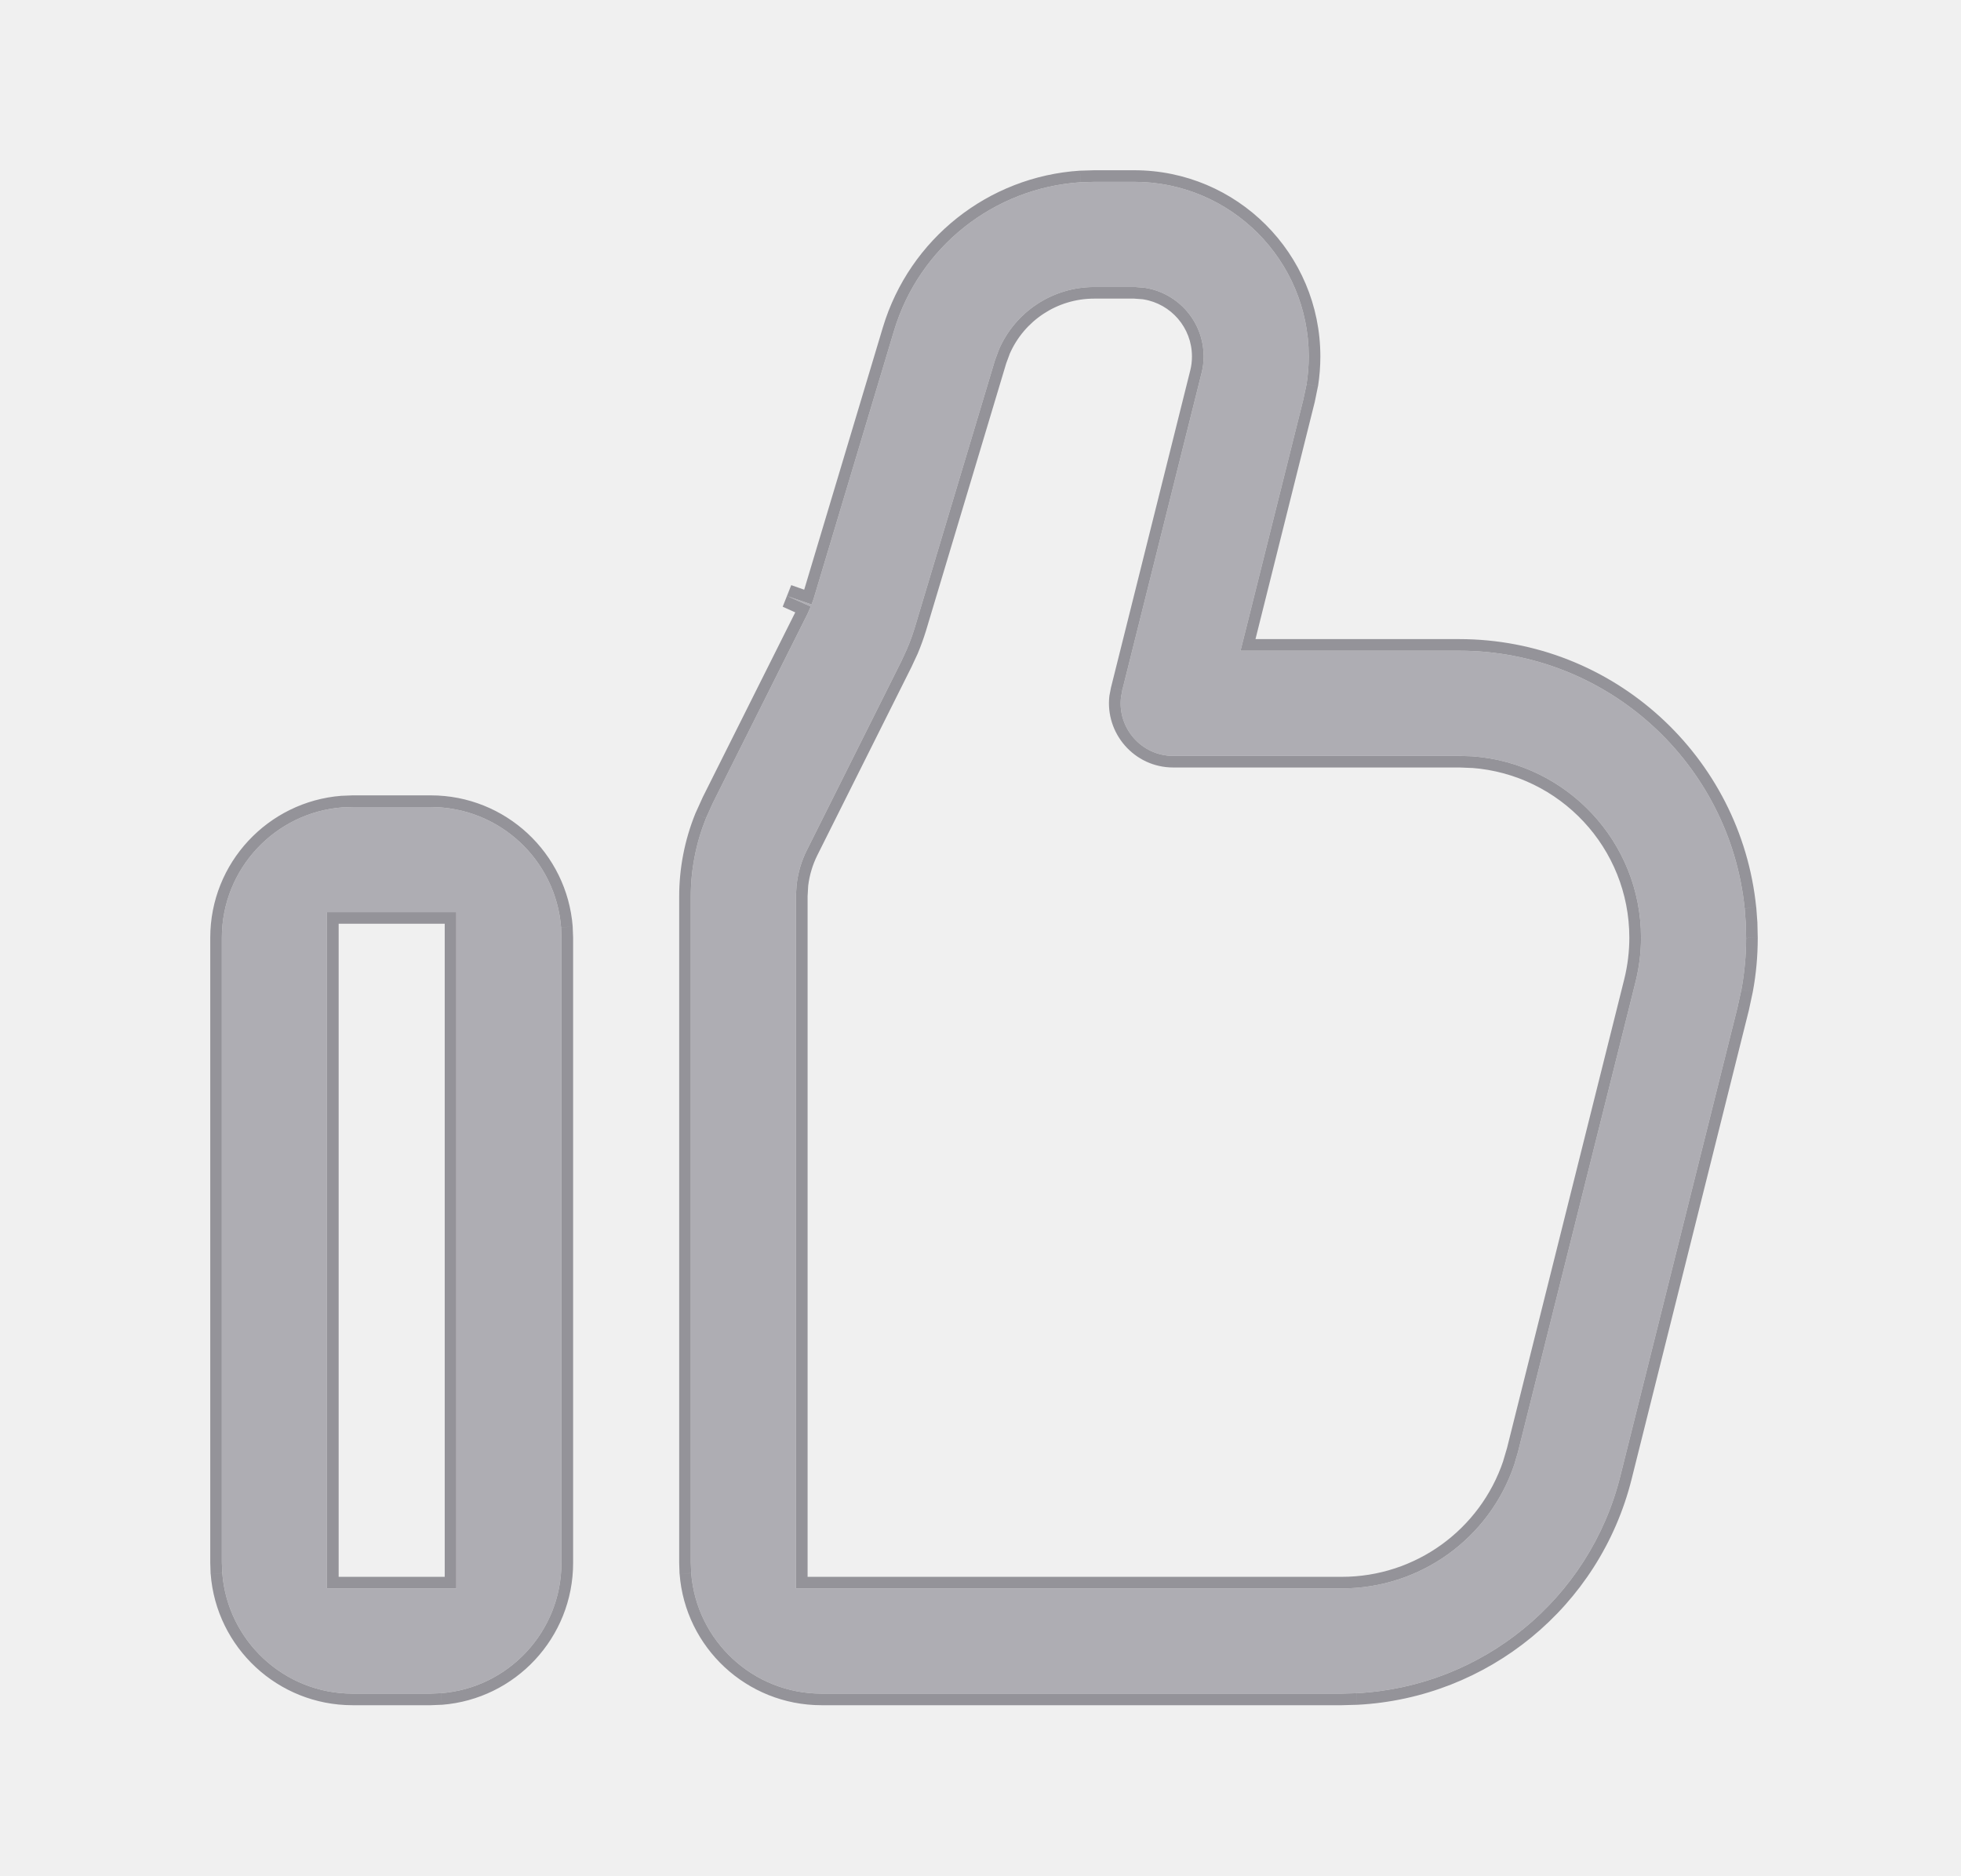
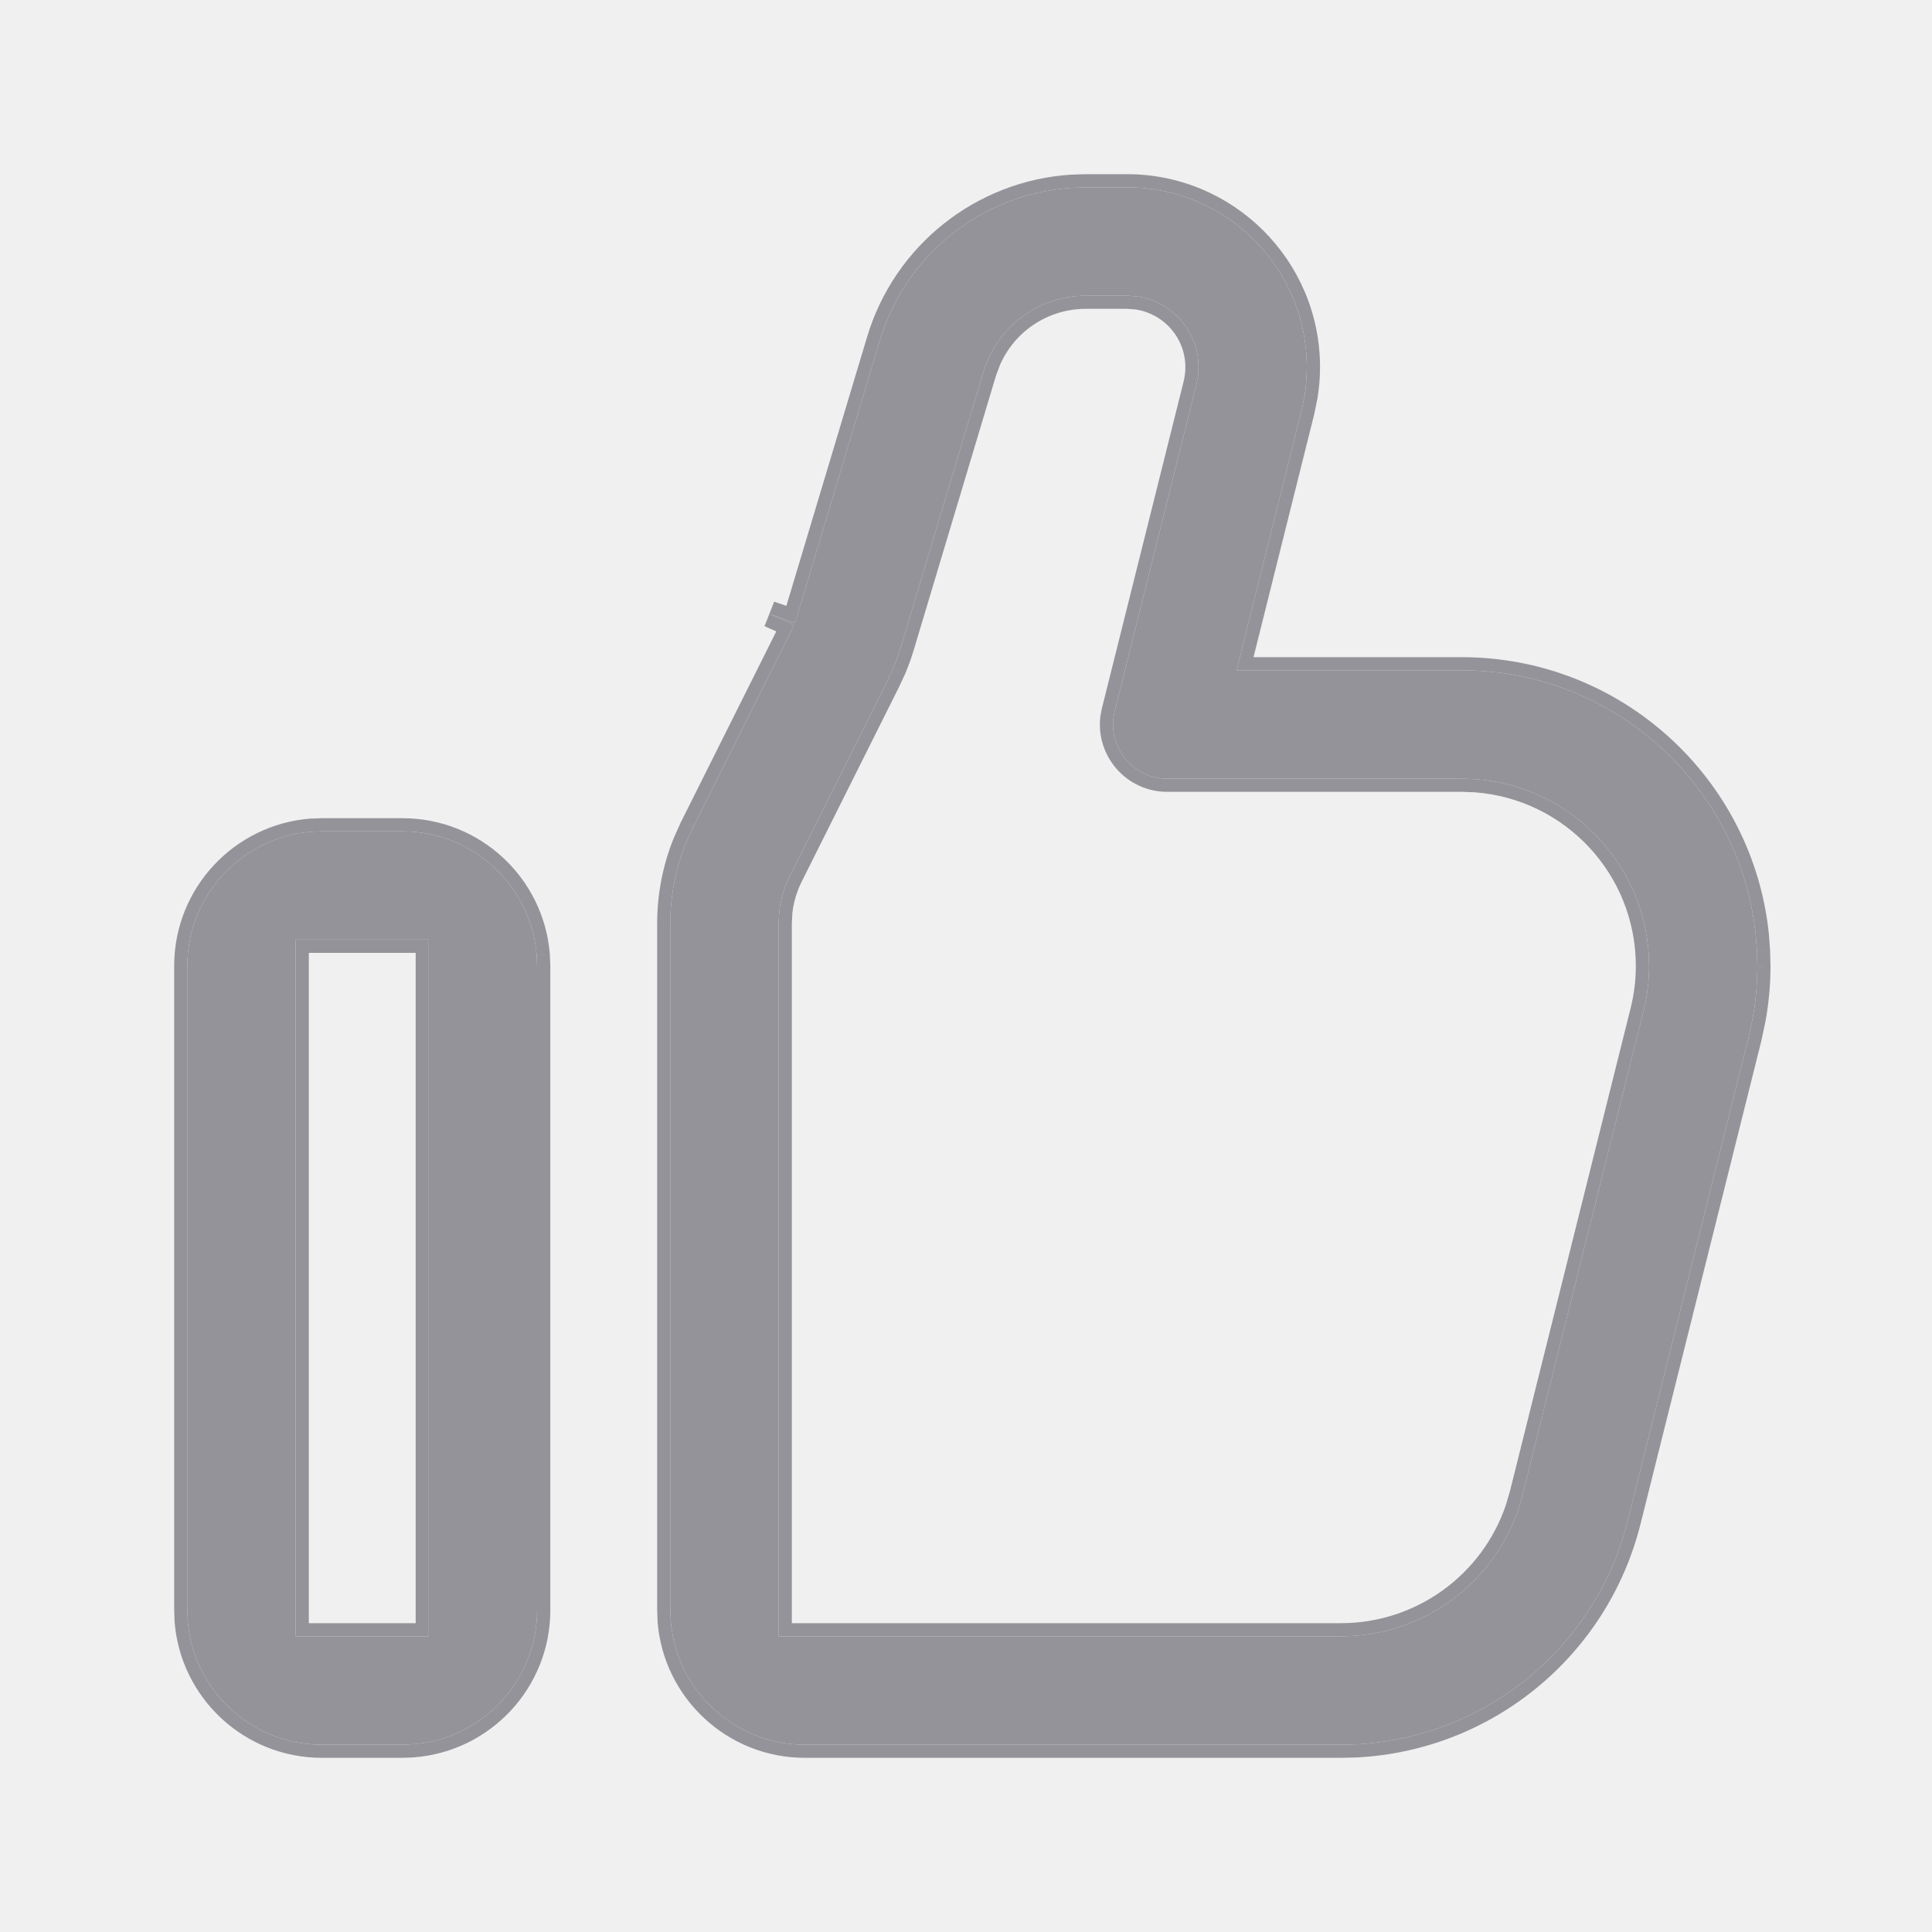
- <svg xmlns="http://www.w3.org/2000/svg" width="23" height="22" viewBox="0 0 23 22" fill="none">
-   <mask id="path-1-outside-1_9959_13537" maskUnits="userSpaceOnUse" x="1.602" y="1.133" width="20" height="19" fill="black">
-     <rect fill="white" x="1.602" y="1.133" width="20" height="19" />
-     <path fill-rule="evenodd" clip-rule="evenodd" d="M20.463 10.657L20.476 10.832L20.48 11.004C20.48 11.207 20.461 11.411 20.424 11.611L20.378 11.821L19.004 17.317C18.644 18.759 17.384 19.786 15.913 19.862L15.735 19.867H9.635C8.829 19.867 8.168 19.244 8.107 18.453L8.102 18.328V10.516C8.102 10.201 8.163 9.89 8.28 9.599L8.363 9.415L9.472 7.199L9.509 7.115L9.235 6.993L9.519 7.091L9.545 7.017L10.486 3.879C10.782 2.894 11.659 2.204 12.675 2.138L12.837 2.133H13.302C14.433 2.133 15.35 3.05 15.35 4.181C15.35 4.291 15.341 4.4 15.324 4.509L15.287 4.684L14.55 7.633H17.113C18.857 7.633 20.291 8.959 20.463 10.657ZM5.352 18.633V10.7H3.835V18.633H5.352ZM13.422 3.375L13.314 3.367H12.833C12.344 3.367 11.909 3.658 11.717 4.098L11.714 4.106L11.67 4.225L10.73 7.359C10.703 7.447 10.672 7.534 10.635 7.619L10.573 7.754L9.464 9.972C9.4 10.099 9.36 10.235 9.344 10.375L9.343 10.384L9.335 10.507V18.633H15.738C16.66 18.633 17.47 18.043 17.76 17.182L17.805 17.029L19.183 11.517C19.225 11.348 19.247 11.174 19.247 11C19.247 9.875 18.376 8.954 17.272 8.872L17.124 8.867H13.76C13.386 8.867 13.104 8.537 13.148 8.177L13.164 8.092L14.092 4.379C14.109 4.314 14.117 4.248 14.117 4.181C14.117 3.776 13.821 3.44 13.434 3.377L13.422 3.375ZM5.052 9.467C5.858 9.467 6.52 10.089 6.581 10.88L6.585 11.005V18.333C6.585 19.14 5.963 19.801 5.172 19.862L5.047 19.867H4.135C3.329 19.867 2.668 19.244 2.607 18.453L2.602 18.328V11C2.602 10.194 3.225 9.532 4.015 9.471L4.141 9.467H5.052Z" />
+ <svg xmlns="http://www.w3.org/2000/svg" width="20" height="20" viewBox="0 0 20 20" fill="none">
+   <mask id="path-1-outside-1_6485_41402" maskUnits="userSpaceOnUse" x="0.939" y="0.939" width="18" height="18" fill="black">
+     <rect fill="white" x="0.939" y="0.939" width="18" height="18" />
+     <path fill-rule="evenodd" clip-rule="evenodd" d="M18.176 9.688L18.188 9.847L18.192 10.003C18.192 10.189 18.175 10.373 18.141 10.555L18.099 10.746L16.85 15.742C16.523 17.053 15.377 17.988 14.04 18.057L13.878 18.061H8.333C7.6 18.061 6.999 17.495 6.943 16.776L6.939 16.662V9.56C6.939 9.274 6.994 8.991 7.101 8.726L7.177 8.559L8.184 6.545L8.218 6.469L7.969 6.357L8.227 6.447L8.251 6.379L9.107 3.527C9.375 2.631 10.173 2.003 11.096 1.944L11.244 1.939H11.666C12.695 1.939 13.528 2.773 13.528 3.801C13.528 3.901 13.52 4 13.505 4.099L13.471 4.258L12.801 6.939H15.131C16.716 6.939 18.02 8.144 18.176 9.688ZM4.439 16.939V9.727H3.06V16.939H4.439ZM11.775 3.069L11.678 3.061H11.24C10.796 3.061 10.4 3.325 10.226 3.725L10.223 3.733L10.183 3.841L9.328 6.69C9.304 6.771 9.275 6.85 9.242 6.927L9.185 7.05L8.177 9.066C8.12 9.181 8.083 9.305 8.068 9.432L8.067 9.44L8.06 9.552V16.939H13.881C14.719 16.939 15.455 16.403 15.719 15.62L15.76 15.481L17.013 10.47C17.051 10.317 17.071 10.159 17.071 10C17.071 8.978 16.279 8.14 15.276 8.066L15.141 8.061H12.083C11.743 8.061 11.486 7.761 11.526 7.434L11.541 7.357L12.385 3.981C12.4 3.922 12.407 3.862 12.407 3.801C12.407 3.433 12.138 3.128 11.786 3.07L11.775 3.069ZM4.166 8.606C4.9 8.606 5.501 9.172 5.556 9.891L5.56 10.005V16.667C5.56 17.4 4.994 18.001 4.276 18.056L4.162 18.061H3.333C2.6 18.061 1.999 17.495 1.943 16.776L1.939 16.662V10C1.939 9.267 2.505 8.666 3.224 8.61L3.338 8.606H4.166Z" />
  </mask>
-   <path fill-rule="evenodd" clip-rule="evenodd" d="M20.463 10.657L20.476 10.832L20.48 11.004C20.48 11.207 20.461 11.411 20.424 11.611L20.378 11.821L19.004 17.317C18.644 18.759 17.384 19.786 15.913 19.862L15.735 19.867H9.635C8.829 19.867 8.168 19.244 8.107 18.453L8.102 18.328V10.516C8.102 10.201 8.163 9.89 8.28 9.599L8.363 9.415L9.472 7.199L9.509 7.115L9.235 6.993L9.519 7.091L9.545 7.017L10.486 3.879C10.782 2.894 11.659 2.204 12.675 2.138L12.837 2.133H13.302C14.433 2.133 15.35 3.05 15.35 4.181C15.35 4.291 15.341 4.4 15.324 4.509L15.287 4.684L14.55 7.633H17.113C18.857 7.633 20.291 8.959 20.463 10.657ZM5.352 18.633V10.7H3.835V18.633H5.352ZM13.422 3.375L13.314 3.367H12.833C12.344 3.367 11.909 3.658 11.717 4.098L11.714 4.106L11.67 4.225L10.73 7.359C10.703 7.447 10.672 7.534 10.635 7.619L10.573 7.754L9.464 9.972C9.4 10.099 9.36 10.235 9.344 10.375L9.343 10.384L9.335 10.507V18.633H15.738C16.66 18.633 17.47 18.043 17.76 17.182L17.805 17.029L19.183 11.517C19.225 11.348 19.247 11.174 19.247 11C19.247 9.875 18.376 8.954 17.272 8.872L17.124 8.867H13.76C13.386 8.867 13.104 8.537 13.148 8.177L13.164 8.092L14.092 4.379C14.109 4.314 14.117 4.248 14.117 4.181C14.117 3.776 13.821 3.44 13.434 3.377L13.422 3.375ZM5.052 9.467C5.858 9.467 6.52 10.089 6.581 10.88L6.585 11.005V18.333C6.585 19.14 5.963 19.801 5.172 19.862L5.047 19.867H4.135C3.329 19.867 2.668 19.244 2.607 18.453L2.602 18.328V11C2.602 10.194 3.225 9.532 4.015 9.471L4.141 9.467H5.052Z" fill="#AEADB3" />
-   <path d="M20.476 10.832L20.612 10.828L20.612 10.822L20.476 10.832ZM20.463 10.657L20.599 10.647L20.598 10.643L20.463 10.657ZM20.48 11.004L20.616 11.004L20.616 11L20.48 11.004ZM20.424 11.611L20.557 11.64L20.558 11.635L20.424 11.611ZM20.378 11.821L20.511 11.854L20.512 11.85L20.378 11.821ZM19.004 17.317L19.137 17.35L19.004 17.317ZM15.913 19.862L15.916 19.998L15.92 19.998L15.913 19.862ZM15.735 19.867L15.735 20.003L15.738 20.003L15.735 19.867ZM8.107 18.453L7.97 18.458L7.971 18.464L8.107 18.453ZM8.102 18.328L7.966 18.328L7.966 18.333L8.102 18.328ZM8.28 9.599L8.156 9.542L8.154 9.547L8.28 9.599ZM8.363 9.415L8.241 9.354L8.239 9.359L8.363 9.415ZM9.472 7.199L9.594 7.26L9.596 7.255L9.472 7.199ZM9.509 7.115L9.634 7.171L9.689 7.047L9.565 6.991L9.509 7.115ZM9.235 6.993L9.28 6.864L9.18 7.117L9.235 6.993ZM9.519 7.091L9.474 7.22L9.602 7.265L9.647 7.137L9.519 7.091ZM9.545 7.017L9.674 7.062L9.675 7.056L9.545 7.017ZM10.486 3.879L10.617 3.918L10.617 3.918L10.486 3.879ZM12.675 2.138L12.67 2.002L12.666 2.002L12.675 2.138ZM12.837 2.133V1.997L12.833 1.997L12.837 2.133ZM15.324 4.509L15.457 4.536L15.459 4.53L15.324 4.509ZM15.287 4.684L15.42 4.717L15.421 4.712L15.287 4.684ZM14.55 7.633L14.418 7.6L14.376 7.77H14.55V7.633ZM5.352 10.7H5.488V10.564H5.352V10.7ZM5.352 18.633V18.77H5.488V18.633H5.352ZM3.835 10.7V10.564H3.699V10.7H3.835ZM3.835 18.633H3.699V18.77H3.835V18.633ZM13.314 3.367L13.325 3.23H13.314V3.367ZM13.422 3.375L13.444 3.24L13.433 3.239L13.422 3.375ZM11.717 4.098L11.592 4.043L11.592 4.043L11.717 4.098ZM11.714 4.106L11.588 4.051L11.586 4.059L11.714 4.106ZM11.67 4.225L11.542 4.178L11.539 4.186L11.67 4.225ZM10.73 7.359L10.599 7.32L10.599 7.32L10.73 7.359ZM10.635 7.619L10.759 7.677L10.761 7.673L10.635 7.619ZM10.573 7.754L10.695 7.815L10.696 7.812L10.573 7.754ZM9.464 9.972L9.342 9.911L9.342 9.911L9.464 9.972ZM9.344 10.375L9.208 10.359L9.208 10.359L9.344 10.375ZM9.343 10.384L9.207 10.368L9.206 10.376L9.343 10.384ZM9.335 10.507L9.199 10.499V10.507H9.335ZM9.335 18.633H9.199V18.77H9.335V18.633ZM17.76 17.182L17.889 17.225L17.891 17.22L17.76 17.182ZM17.805 17.029L17.936 17.067L17.937 17.062L17.805 17.029ZM19.183 11.517L19.315 11.55L19.315 11.55L19.183 11.517ZM17.272 8.872L17.282 8.736L17.277 8.736L17.272 8.872ZM17.124 8.867L17.13 8.73H17.124V8.867ZM13.148 8.177L13.014 8.151L13.012 8.16L13.148 8.177ZM13.164 8.092L13.032 8.059L13.03 8.067L13.164 8.092ZM14.092 4.379L14.225 4.412L14.225 4.412L14.092 4.379ZM13.434 3.377L13.412 3.512L13.412 3.512L13.434 3.377ZM6.581 10.88L6.717 10.875L6.717 10.869L6.581 10.88ZM6.585 11.005H6.722L6.722 11.001L6.585 11.005ZM5.172 19.862L5.177 19.998L5.183 19.998L5.172 19.862ZM5.047 19.867V20.003L5.052 20.003L5.047 19.867ZM2.607 18.453L2.47 18.458L2.471 18.464L2.607 18.453ZM2.602 18.328H2.466L2.466 18.333L2.602 18.328ZM4.015 9.471L4.01 9.335L4.005 9.335L4.015 9.471ZM4.141 9.467L4.141 9.33L4.136 9.33L4.141 9.467ZM20.612 10.822L20.599 10.647L20.327 10.667L20.34 10.842L20.612 10.822ZM20.616 11L20.612 10.828L20.339 10.835L20.344 11.007L20.616 11ZM20.558 11.635C20.597 11.427 20.616 11.216 20.616 11.004L20.344 11.003C20.343 11.199 20.325 11.394 20.29 11.586L20.558 11.635ZM20.512 11.85L20.557 11.64L20.291 11.582L20.245 11.792L20.512 11.85ZM19.137 17.35L20.511 11.854L20.246 11.788L18.872 17.283L19.137 17.35ZM15.92 19.998C17.45 19.919 18.762 18.85 19.137 17.35L18.872 17.283C18.526 18.667 17.317 19.653 15.906 19.726L15.92 19.998ZM15.738 20.003L15.916 19.998L15.909 19.726L15.731 19.73L15.738 20.003ZM9.635 20.003H15.735V19.73H9.635V20.003ZM7.971 18.464C8.037 19.325 8.757 20.003 9.635 20.003V19.73C8.901 19.73 8.298 19.163 8.243 18.443L7.971 18.464ZM7.966 18.333L7.97 18.458L8.243 18.448L8.238 18.323L7.966 18.333ZM7.966 10.516V18.328H8.238V10.516H7.966ZM8.154 9.547C8.03 9.855 7.966 10.184 7.966 10.516H8.238C8.238 10.219 8.296 9.924 8.407 9.65L8.154 9.547ZM8.239 9.359L8.156 9.542L8.405 9.655L8.488 9.471L8.239 9.359ZM9.35 7.138L8.241 9.354L8.485 9.476L9.594 7.26L9.35 7.138ZM9.385 7.06L9.347 7.143L9.596 7.255L9.634 7.171L9.385 7.06ZM9.18 7.117L9.453 7.24L9.565 6.991L9.291 6.868L9.18 7.117ZM9.563 6.963L9.28 6.864L9.191 7.122L9.474 7.22L9.563 6.963ZM9.416 6.972L9.39 7.046L9.647 7.137L9.673 7.062L9.416 6.972ZM10.355 3.84L9.414 6.978L9.675 7.056L10.617 3.918L10.355 3.84ZM12.666 2.002C11.594 2.071 10.668 2.8 10.355 3.84L10.617 3.918C10.896 2.988 11.724 2.336 12.683 2.274L12.666 2.002ZM12.833 1.997L12.67 2.002L12.679 2.275L12.842 2.27L12.833 1.997ZM13.302 1.997H12.837V2.27H13.302V1.997ZM15.486 4.181C15.486 2.975 14.508 1.997 13.302 1.997V2.27C14.358 2.27 15.214 3.126 15.214 4.181H15.486ZM15.459 4.53C15.477 4.415 15.486 4.298 15.486 4.181H15.214C15.214 4.284 15.206 4.386 15.189 4.487L15.459 4.53ZM15.421 4.712L15.457 4.536L15.19 4.481L15.154 4.656L15.421 4.712ZM14.683 7.666L15.42 4.717L15.155 4.651L14.418 7.6L14.683 7.666ZM17.113 7.497H14.55V7.77H17.113V7.497ZM20.598 10.643C20.42 8.876 18.927 7.497 17.113 7.497V7.77C18.786 7.77 20.162 9.041 20.327 10.67L20.598 10.643ZM5.216 10.7V18.633H5.488V10.7H5.216ZM3.835 10.836H5.352V10.564H3.835V10.836ZM3.972 18.633V10.7H3.699V18.633H3.972ZM5.352 18.497H3.835V18.77H5.352V18.497ZM13.303 3.503L13.411 3.511L13.433 3.239L13.325 3.231L13.303 3.503ZM12.833 3.503H13.314V3.23H12.833V3.503ZM11.842 4.152C12.012 3.762 12.399 3.503 12.833 3.503V3.23C12.289 3.23 11.805 3.554 11.592 4.043L11.842 4.152ZM11.839 4.16L11.842 4.152L11.592 4.043L11.589 4.051L11.839 4.16ZM11.798 4.272L11.842 4.153L11.586 4.059L11.542 4.178L11.798 4.272ZM10.861 7.398L11.801 4.264L11.539 4.186L10.599 7.32L10.861 7.398ZM10.761 7.673C10.799 7.583 10.832 7.492 10.861 7.398L10.599 7.32C10.574 7.403 10.544 7.485 10.51 7.566L10.761 7.673ZM10.696 7.812L10.759 7.677L10.512 7.562L10.449 7.697L10.696 7.812ZM9.586 10.033L10.695 7.815L10.451 7.693L9.342 9.911L9.586 10.033ZM9.479 10.391C9.494 10.267 9.53 10.146 9.586 10.033L9.342 9.911C9.271 10.052 9.226 10.204 9.208 10.359L9.479 10.391ZM9.478 10.4L9.479 10.391L9.208 10.359L9.207 10.368L9.478 10.4ZM9.472 10.515L9.479 10.392L9.206 10.376L9.199 10.499L9.472 10.515ZM9.472 18.633V10.507H9.199V18.633H9.472ZM15.738 18.497H9.335V18.77H15.738V18.497ZM17.631 17.138C17.359 17.945 16.601 18.497 15.738 18.497V18.77C16.719 18.77 17.581 18.142 17.889 17.225L17.631 17.138ZM17.674 16.991L17.629 17.143L17.891 17.22L17.936 17.067L17.674 16.991ZM19.051 11.484L17.673 16.996L17.937 17.062L19.315 11.55L19.051 11.484ZM19.11 11C19.11 11.163 19.09 11.326 19.051 11.484L19.315 11.55C19.36 11.37 19.383 11.185 19.383 11H19.11ZM17.262 9.008C18.296 9.085 19.11 9.947 19.11 11H19.383C19.383 9.803 18.457 8.823 17.282 8.736L17.262 9.008ZM17.119 9.003L17.267 9.009L17.277 8.736L17.13 8.73L17.119 9.003ZM13.76 9.003H17.124V8.73H13.76V9.003ZM13.012 8.16C12.959 8.601 13.303 9.003 13.76 9.003V8.73C13.469 8.73 13.249 8.474 13.283 8.194L13.012 8.16ZM13.03 8.067L13.014 8.151L13.282 8.203L13.298 8.118L13.03 8.067ZM13.96 4.346L13.032 8.059L13.296 8.125L14.225 4.412L13.96 4.346ZM13.98 4.181C13.98 4.237 13.974 4.292 13.96 4.346L14.225 4.412C14.244 4.337 14.253 4.259 14.253 4.181H13.98ZM13.412 3.512C13.734 3.564 13.98 3.844 13.98 4.181H14.253C14.253 3.708 13.908 3.316 13.456 3.243L13.412 3.512ZM13.4 3.51L13.412 3.512L13.456 3.243L13.444 3.241L13.4 3.51ZM6.717 10.869C6.65 10.008 5.93 9.33 5.052 9.33V9.603C5.787 9.603 6.389 10.17 6.445 10.89L6.717 10.869ZM6.722 11.001L6.717 10.875L6.444 10.885L6.449 11.011L6.722 11.001ZM6.722 18.333V11.005H6.449V18.333H6.722ZM5.183 19.998C6.044 19.931 6.722 19.212 6.722 18.333H6.449C6.449 19.068 5.882 19.671 5.162 19.726L5.183 19.998ZM5.052 20.003L5.177 19.998L5.167 19.726L5.042 19.73L5.052 20.003ZM4.135 20.003H5.047V19.73H4.135V20.003ZM2.471 18.464C2.537 19.325 3.257 20.003 4.135 20.003V19.73C3.401 19.73 2.798 19.163 2.743 18.443L2.471 18.464ZM2.466 18.333L2.47 18.458L2.743 18.448L2.738 18.323L2.466 18.333ZM2.466 11V18.328H2.738V11H2.466ZM4.005 9.335C3.144 9.402 2.466 10.122 2.466 11H2.738C2.738 10.265 3.306 9.663 4.026 9.607L4.005 9.335ZM4.136 9.33L4.01 9.335L4.02 9.608L4.146 9.603L4.136 9.33ZM5.052 9.33H4.141V9.603H5.052V9.33Z" fill="#949399" mask="url(#path-1-outside-1_9959_13537)" />
+   <path fill-rule="evenodd" clip-rule="evenodd" d="M18.176 9.688L18.188 9.847L18.192 10.003C18.192 10.189 18.175 10.373 18.141 10.555L18.099 10.746L16.85 15.742C16.523 17.053 15.377 17.988 14.04 18.057L13.878 18.061H8.333C7.6 18.061 6.999 17.495 6.943 16.776L6.939 16.662V9.56C6.939 9.274 6.994 8.991 7.101 8.726L7.177 8.559L8.184 6.545L8.218 6.469L7.969 6.357L8.227 6.447L8.251 6.379L9.107 3.527C9.375 2.631 10.173 2.003 11.096 1.944L11.244 1.939H11.666C12.695 1.939 13.528 2.773 13.528 3.801C13.528 3.901 13.52 4 13.505 4.099L13.471 4.258L12.801 6.939H15.131C16.716 6.939 18.02 8.144 18.176 9.688ZM4.439 16.939V9.727H3.06V16.939H4.439ZM11.775 3.069L11.678 3.061H11.24C10.796 3.061 10.4 3.325 10.226 3.725L10.223 3.733L10.183 3.841L9.328 6.69C9.304 6.771 9.275 6.85 9.242 6.927L9.185 7.05L8.177 9.066C8.12 9.181 8.083 9.305 8.068 9.432L8.067 9.44L8.06 9.552V16.939H13.881C14.719 16.939 15.455 16.403 15.719 15.62L15.76 15.481L17.013 10.47C17.051 10.317 17.071 10.159 17.071 10C17.071 8.978 16.279 8.14 15.276 8.066L15.141 8.061H12.083C11.743 8.061 11.486 7.761 11.526 7.434L11.541 7.357L12.385 3.981C12.4 3.922 12.407 3.862 12.407 3.801C12.407 3.433 12.138 3.128 11.786 3.07L11.775 3.069ZM4.166 8.606C4.9 8.606 5.501 9.172 5.556 9.891L5.56 10.005V16.667C5.56 17.4 4.994 18.001 4.276 18.056L4.162 18.061H3.333C2.6 18.061 1.999 17.495 1.943 16.776L1.939 16.662V10C1.939 9.267 2.505 8.666 3.224 8.61L3.338 8.606H4.166Z" fill="#949399" />
+   <path d="M18.188 9.847L18.325 9.844L18.324 9.837L18.188 9.847ZM18.176 9.688L18.312 9.678L18.312 9.674L18.176 9.688ZM18.192 10.003L18.328 10.004L18.328 10L18.192 10.003ZM18.141 10.555L18.274 10.584L18.275 10.58L18.141 10.555ZM18.099 10.746L18.232 10.78L18.233 10.775L18.099 10.746ZM16.85 15.742L16.718 15.709L16.85 15.742ZM14.04 18.057L14.043 18.193L14.047 18.193L14.04 18.057ZM13.878 18.061V18.197L13.881 18.197L13.878 18.061ZM6.943 16.776L6.807 16.781L6.807 16.786L6.943 16.776ZM6.939 16.662H6.803L6.803 16.667L6.939 16.662ZM7.101 8.726L6.977 8.67L6.975 8.675L7.101 8.726ZM7.177 8.559L7.055 8.498L7.052 8.503L7.177 8.559ZM8.184 6.545L8.306 6.606L8.309 6.6L8.184 6.545ZM8.218 6.469L8.343 6.524L8.399 6.4L8.274 6.344L8.218 6.469ZM7.969 6.357L8.014 6.228L7.914 6.482L7.969 6.357ZM8.227 6.447L8.182 6.576L8.311 6.62L8.356 6.492L8.227 6.447ZM8.251 6.379L8.38 6.424L8.381 6.418L8.251 6.379ZM9.107 3.527L9.237 3.566L9.107 3.527ZM11.096 1.944L11.092 1.808L11.087 1.808L11.096 1.944ZM11.244 1.939V1.803L11.24 1.803L11.244 1.939ZM13.505 4.099L13.638 4.126L13.639 4.121L13.505 4.099ZM13.471 4.258L13.604 4.291L13.605 4.286L13.471 4.258ZM12.801 6.939L12.669 6.906L12.627 7.076H12.801V6.939ZM4.439 9.727H4.576V9.591H4.439V9.727ZM4.439 16.939V17.076H4.576V16.939H4.439ZM3.06 9.727V9.591H2.924V9.727H3.06ZM3.06 16.939H2.924V17.076H3.06V16.939ZM11.678 3.061L11.688 2.924H11.678V3.061ZM11.775 3.069L11.797 2.934L11.786 2.933L11.775 3.069ZM10.226 3.725L10.351 3.78L10.351 3.78L10.226 3.725ZM10.223 3.733L10.097 3.678L10.094 3.686L10.223 3.733ZM10.183 3.841L10.055 3.794L10.052 3.802L10.183 3.841ZM9.328 6.69L9.197 6.651L9.197 6.651L9.328 6.69ZM9.242 6.927L9.366 6.984L9.368 6.98L9.242 6.927ZM9.185 7.05L9.307 7.111L9.309 7.107L9.185 7.05ZM8.177 9.066L8.055 9.005L8.177 9.066ZM8.068 9.432L7.932 9.416L7.932 9.416L8.068 9.432ZM8.067 9.44L7.931 9.424L7.931 9.432L8.067 9.44ZM8.06 9.552L7.924 9.544V9.552H8.06ZM8.06 16.939H7.924V17.076H8.06V16.939ZM15.719 15.62L15.848 15.664L15.85 15.659L15.719 15.62ZM15.76 15.481L15.891 15.52L15.892 15.514L15.76 15.481ZM17.013 10.47L17.145 10.504V10.504L17.013 10.47ZM15.276 8.066L15.286 7.93L15.281 7.93L15.276 8.066ZM15.141 8.061L15.146 7.924H15.141V8.061ZM11.526 7.434L11.392 7.408L11.391 7.417L11.526 7.434ZM11.541 7.357L11.409 7.324L11.407 7.331L11.541 7.357ZM12.385 3.981L12.517 4.014L12.517 4.014L12.385 3.981ZM11.786 3.07L11.764 3.205L11.764 3.205L11.786 3.07ZM5.556 9.891L5.693 9.886L5.692 9.88L5.556 9.891ZM5.56 10.005H5.697L5.697 10L5.56 10.005ZM4.276 18.056L4.281 18.193L4.286 18.192L4.276 18.056ZM4.162 18.061V18.197L4.167 18.197L4.162 18.061ZM1.943 16.776L1.807 16.781L1.807 16.786L1.943 16.776ZM1.939 16.662H1.803L1.803 16.667L1.939 16.662ZM3.224 8.61L3.219 8.474L3.214 8.474L3.224 8.61ZM3.338 8.606V8.47L3.333 8.47L3.338 8.606ZM18.324 9.837L18.312 9.678L18.04 9.698L18.052 9.857L18.324 9.837ZM18.328 10L18.324 9.844L18.052 9.851L18.055 10.007L18.328 10ZM18.275 10.58C18.31 10.39 18.328 10.197 18.328 10.004L18.055 10.003C18.055 10.18 18.039 10.357 18.007 10.53L18.275 10.58ZM18.233 10.775L18.274 10.584L18.008 10.526L17.966 10.717L18.233 10.775ZM16.983 15.775L18.232 10.78L17.967 10.713L16.718 15.709L16.983 15.775ZM14.047 18.193C15.444 18.121 16.64 17.145 16.983 15.775L16.718 15.709C16.405 16.962 15.31 17.855 14.033 17.92L14.047 18.193ZM13.881 18.197L14.043 18.193L14.037 17.92L13.874 17.924L13.881 18.197ZM8.333 18.197H13.878V17.924H8.333V18.197ZM6.807 16.786C6.868 17.576 7.528 18.197 8.333 18.197V17.924C7.672 17.924 7.129 17.414 7.079 16.765L6.807 16.786ZM6.803 16.667L6.807 16.781L7.08 16.771L7.075 16.657L6.803 16.667ZM6.803 9.56V16.662H7.076V9.56H6.803ZM6.975 8.675C6.861 8.956 6.803 9.256 6.803 9.56H7.076C7.076 9.291 7.127 9.025 7.228 8.777L6.975 8.675ZM7.052 8.503L6.977 8.67L7.226 8.782L7.301 8.616L7.052 8.503ZM8.062 6.484L7.055 8.498L7.299 8.62L8.306 6.606L8.062 6.484ZM8.094 6.413L8.06 6.489L8.309 6.6L8.343 6.524L8.094 6.413ZM7.914 6.482L8.163 6.593L8.274 6.344L8.025 6.233L7.914 6.482ZM8.272 6.318L8.014 6.228L7.925 6.486L8.182 6.576L8.272 6.318ZM8.122 6.334L8.098 6.402L8.356 6.492L8.379 6.424L8.122 6.334ZM8.976 3.488L8.12 6.34L8.381 6.418L9.237 3.566L8.976 3.488ZM11.087 1.808C10.107 1.871 9.261 2.537 8.976 3.488L9.237 3.566C9.489 2.725 10.238 2.136 11.105 2.08L11.087 1.808ZM11.24 1.803L11.092 1.808L11.1 2.08L11.248 2.076L11.24 1.803ZM11.666 1.803H11.244V2.076H11.666V1.803ZM13.665 3.801C13.665 2.698 12.77 1.803 11.666 1.803V2.076C12.62 2.076 13.392 2.848 13.392 3.801H13.665ZM13.639 4.121C13.656 4.015 13.665 3.908 13.665 3.801H13.392C13.392 3.894 13.385 3.986 13.37 4.077L13.639 4.121ZM13.605 4.286L13.638 4.126L13.371 4.071L13.338 4.231L13.605 4.286ZM12.934 6.973L13.604 4.291L13.339 4.225L12.669 6.906L12.934 6.973ZM15.131 6.803H12.801V7.076H15.131V6.803ZM18.312 9.674C18.149 8.062 16.787 6.803 15.131 6.803V7.076C16.645 7.076 17.891 8.227 18.04 9.702L18.312 9.674ZM4.303 9.727V16.939H4.576V9.727H4.303ZM3.06 9.864H4.439V9.591H3.06V9.864ZM3.197 16.939V9.727H2.924V16.939H3.197ZM4.439 16.803H3.06V17.076H4.439V16.803ZM11.666 3.197L11.764 3.204L11.786 2.933L11.688 2.925L11.666 3.197ZM11.24 3.197H11.678V2.924H11.24V3.197ZM10.351 3.78C10.503 3.429 10.851 3.197 11.24 3.197V2.924C10.741 2.924 10.296 3.222 10.101 3.671L10.351 3.78ZM10.348 3.787L10.351 3.78L10.101 3.671L10.097 3.678L10.348 3.787ZM10.311 3.888L10.351 3.78L10.094 3.686L10.055 3.794L10.311 3.888ZM9.459 6.729L10.313 3.88L10.052 3.802L9.197 6.651L9.459 6.729ZM9.368 6.98C9.403 6.898 9.433 6.815 9.459 6.729L9.197 6.651C9.175 6.726 9.148 6.801 9.117 6.873L9.368 6.98ZM9.309 7.107L9.366 6.984L9.119 6.869L9.061 6.992L9.309 7.107ZM8.299 9.127L9.307 7.111L9.063 6.989L8.055 9.005L8.299 9.127ZM8.203 9.448C8.216 9.336 8.249 9.227 8.299 9.127L8.055 9.005C7.991 9.134 7.949 9.273 7.932 9.416L8.203 9.448ZM8.202 9.456L8.203 9.448L7.932 9.416L7.932 9.424L8.202 9.456ZM8.197 9.56L8.203 9.448L7.931 9.432L7.924 9.544L8.197 9.56ZM8.197 16.939V9.552H7.924V16.939H8.197ZM13.881 16.803H8.06V17.076H13.881V16.803ZM15.59 15.576C15.345 16.304 14.66 16.803 13.881 16.803V17.076C14.778 17.076 15.566 16.502 15.848 15.664L15.59 15.576ZM15.629 15.443L15.588 15.582L15.85 15.659L15.891 15.52L15.629 15.443ZM16.88 10.437L15.628 15.448L15.892 15.514L17.145 10.504L16.88 10.437ZM16.934 10C16.934 10.148 16.916 10.294 16.88 10.437L17.145 10.504C17.186 10.339 17.207 10.17 17.207 10H16.934ZM15.266 8.202C16.199 8.271 16.934 9.049 16.934 10H17.207C17.207 8.906 16.36 8.009 15.286 7.93L15.266 8.202ZM15.136 8.197L15.271 8.202L15.281 7.93L15.146 7.924L15.136 8.197ZM12.083 8.197H15.141V7.924H12.083V8.197ZM11.391 7.417C11.341 7.825 11.66 8.197 12.083 8.197V7.924C11.825 7.924 11.631 7.698 11.662 7.45L11.391 7.417ZM11.407 7.331L11.392 7.408L11.66 7.46L11.675 7.383L11.407 7.331ZM12.253 3.948L11.409 7.324L11.673 7.39L12.517 4.014L12.253 3.948ZM12.271 3.801C12.271 3.851 12.265 3.9 12.253 3.948L12.517 4.014C12.535 3.945 12.543 3.873 12.543 3.801H12.271ZM11.764 3.205C12.052 3.252 12.271 3.501 12.271 3.801H12.543C12.543 3.365 12.225 3.004 11.808 2.936L11.764 3.205ZM11.753 3.203L11.764 3.205L11.808 2.936L11.797 2.934L11.753 3.203ZM5.692 9.88C5.631 9.091 4.971 8.47 4.166 8.47V8.742C4.828 8.742 5.37 9.253 5.42 9.901L5.692 9.88ZM5.697 10L5.692 9.886L5.42 9.896L5.424 10.01L5.697 10ZM5.697 16.667V10.005H5.424V16.667H5.697ZM4.286 18.192C5.075 18.131 5.697 17.472 5.697 16.667H5.424C5.424 17.328 4.913 17.87 4.265 17.921L4.286 18.192ZM4.167 18.197L4.281 18.193L4.271 17.92L4.157 17.924L4.167 18.197ZM3.333 18.197H4.162V17.924H3.333V18.197ZM1.807 16.786C1.868 17.576 2.528 18.197 3.333 18.197V17.924C2.672 17.924 2.129 17.414 2.079 16.765L1.807 16.786ZM1.803 16.667L1.807 16.781L2.08 16.771L2.075 16.657L1.803 16.667ZM1.803 10V16.662H2.076V10H1.803ZM3.214 8.474C2.424 8.535 1.803 9.195 1.803 10H2.076C2.076 9.339 2.586 8.796 3.235 8.746L3.214 8.474ZM3.333 8.47L3.219 8.474L3.229 8.747L3.343 8.742L3.333 8.47ZM4.166 8.47H3.338V8.742H4.166V8.47Z" fill="#949399" mask="url(#path-1-outside-1_6485_41402)" />
</svg>
